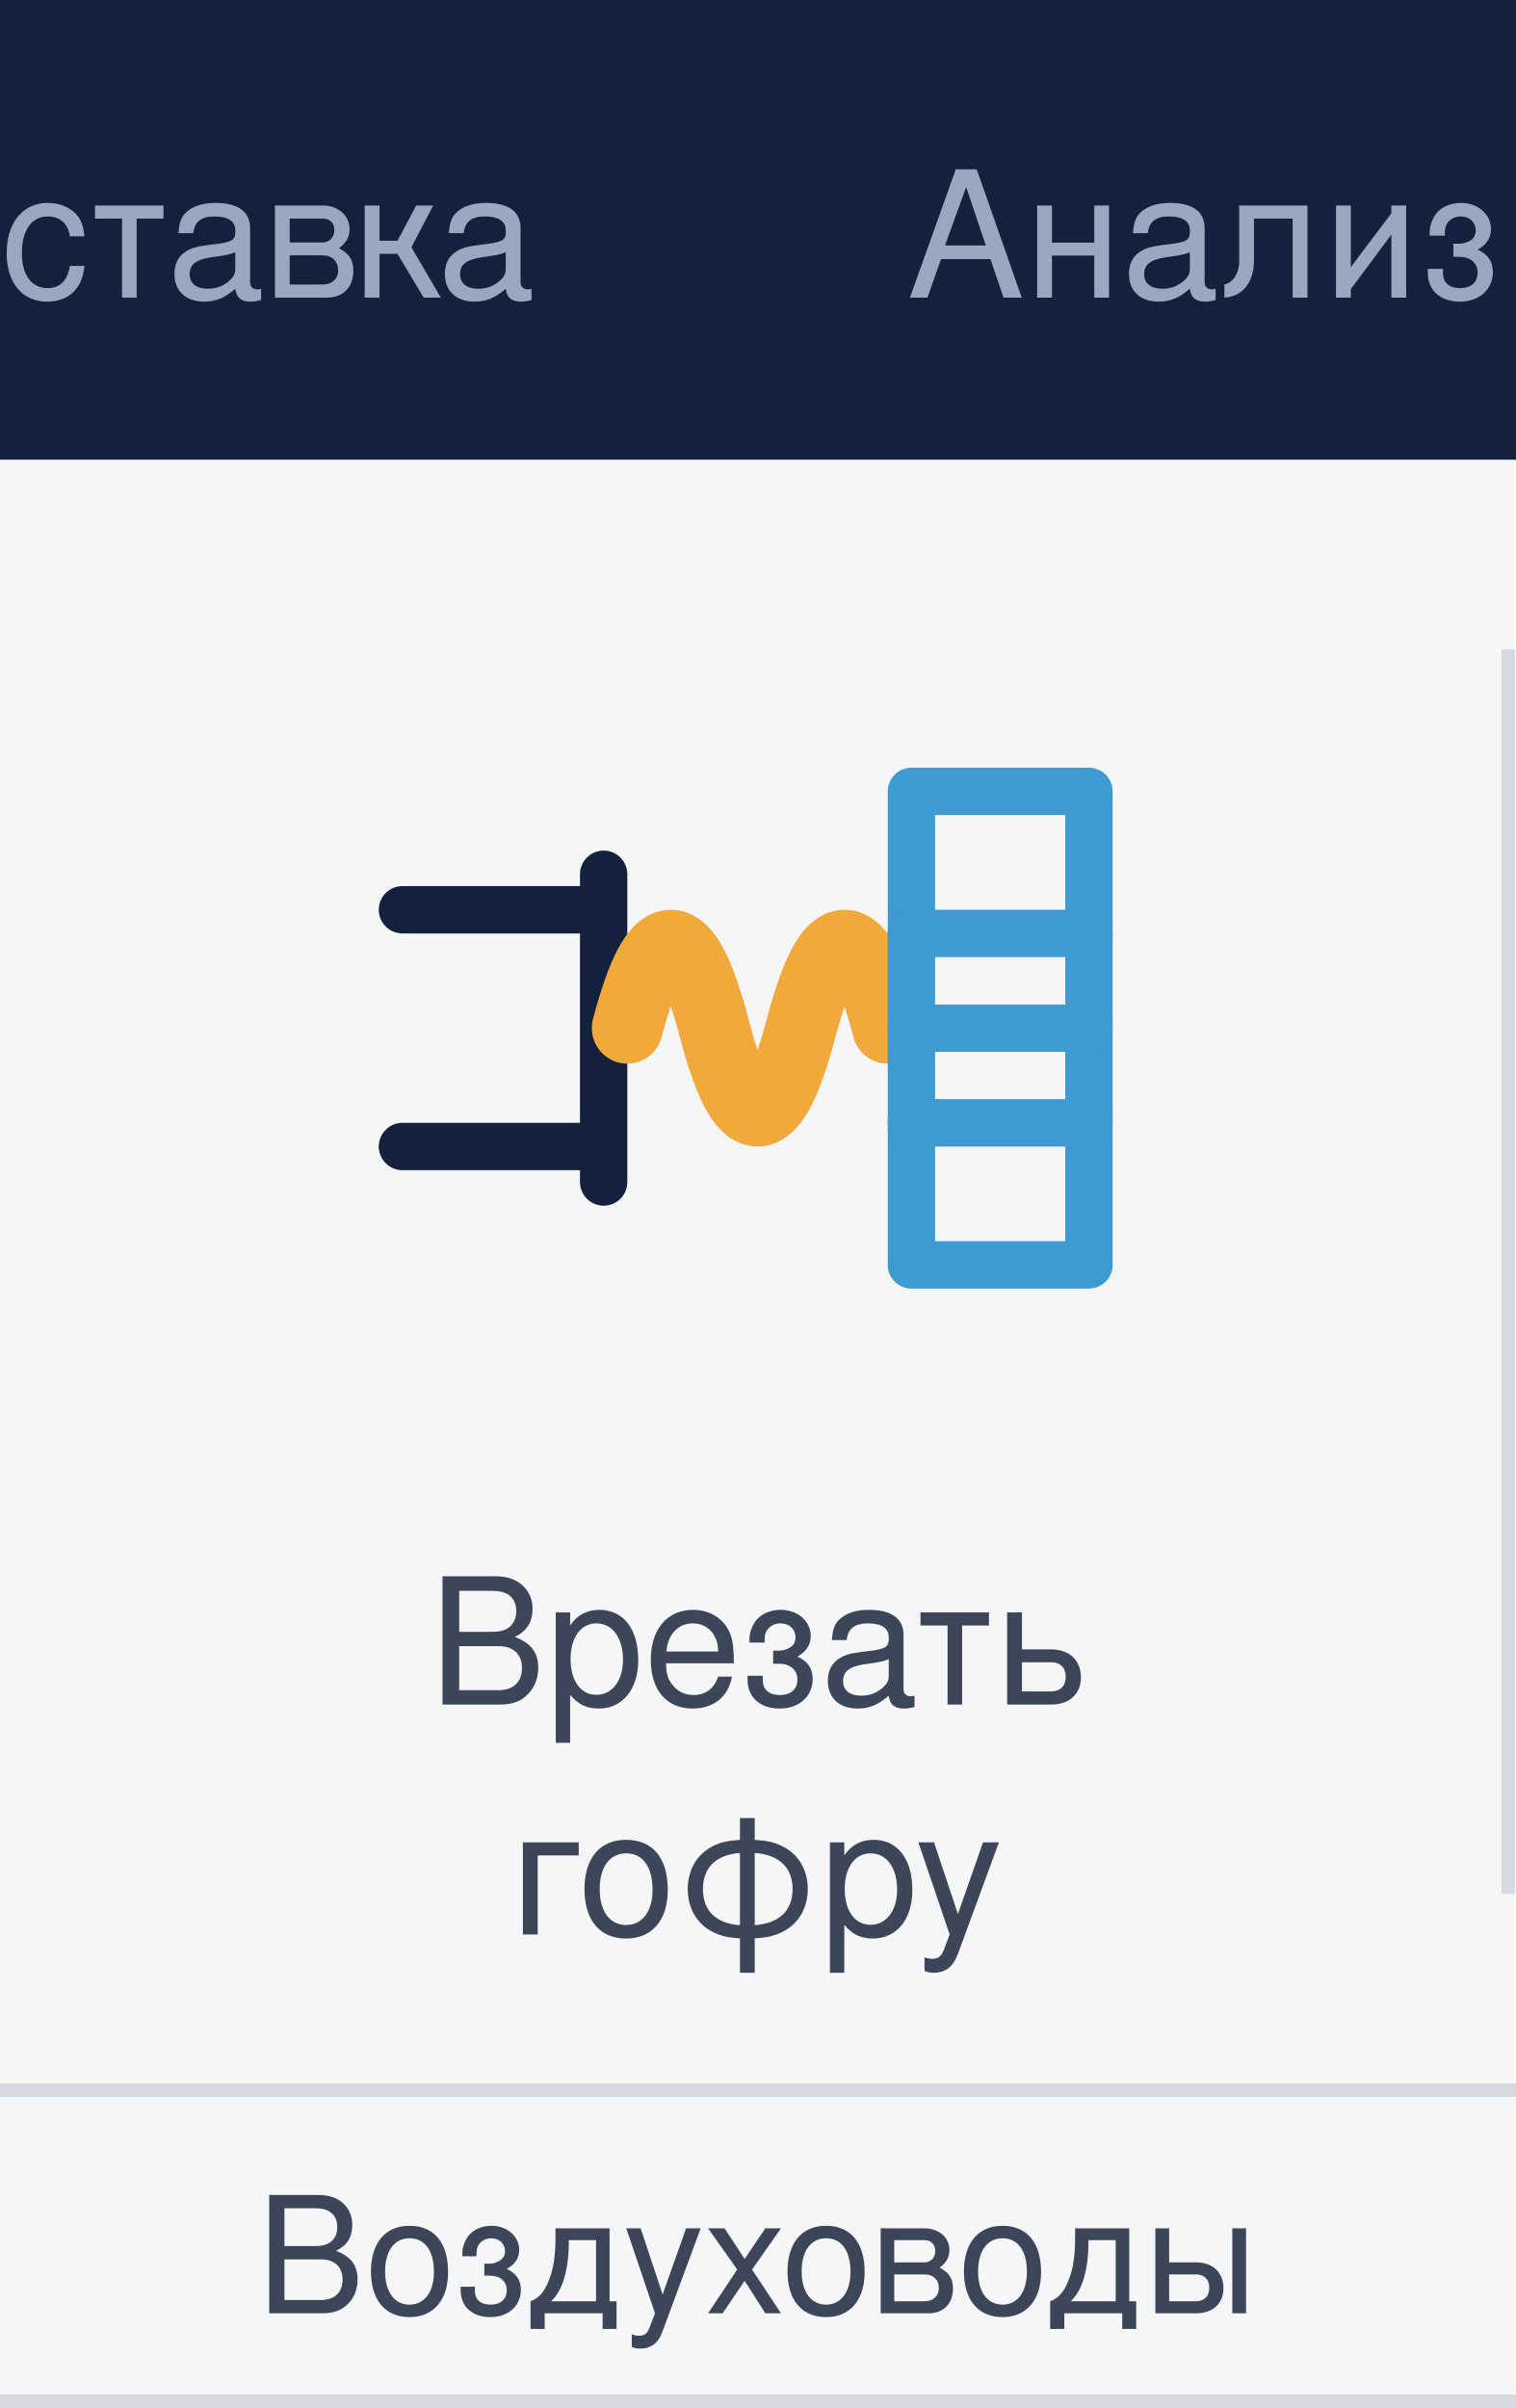
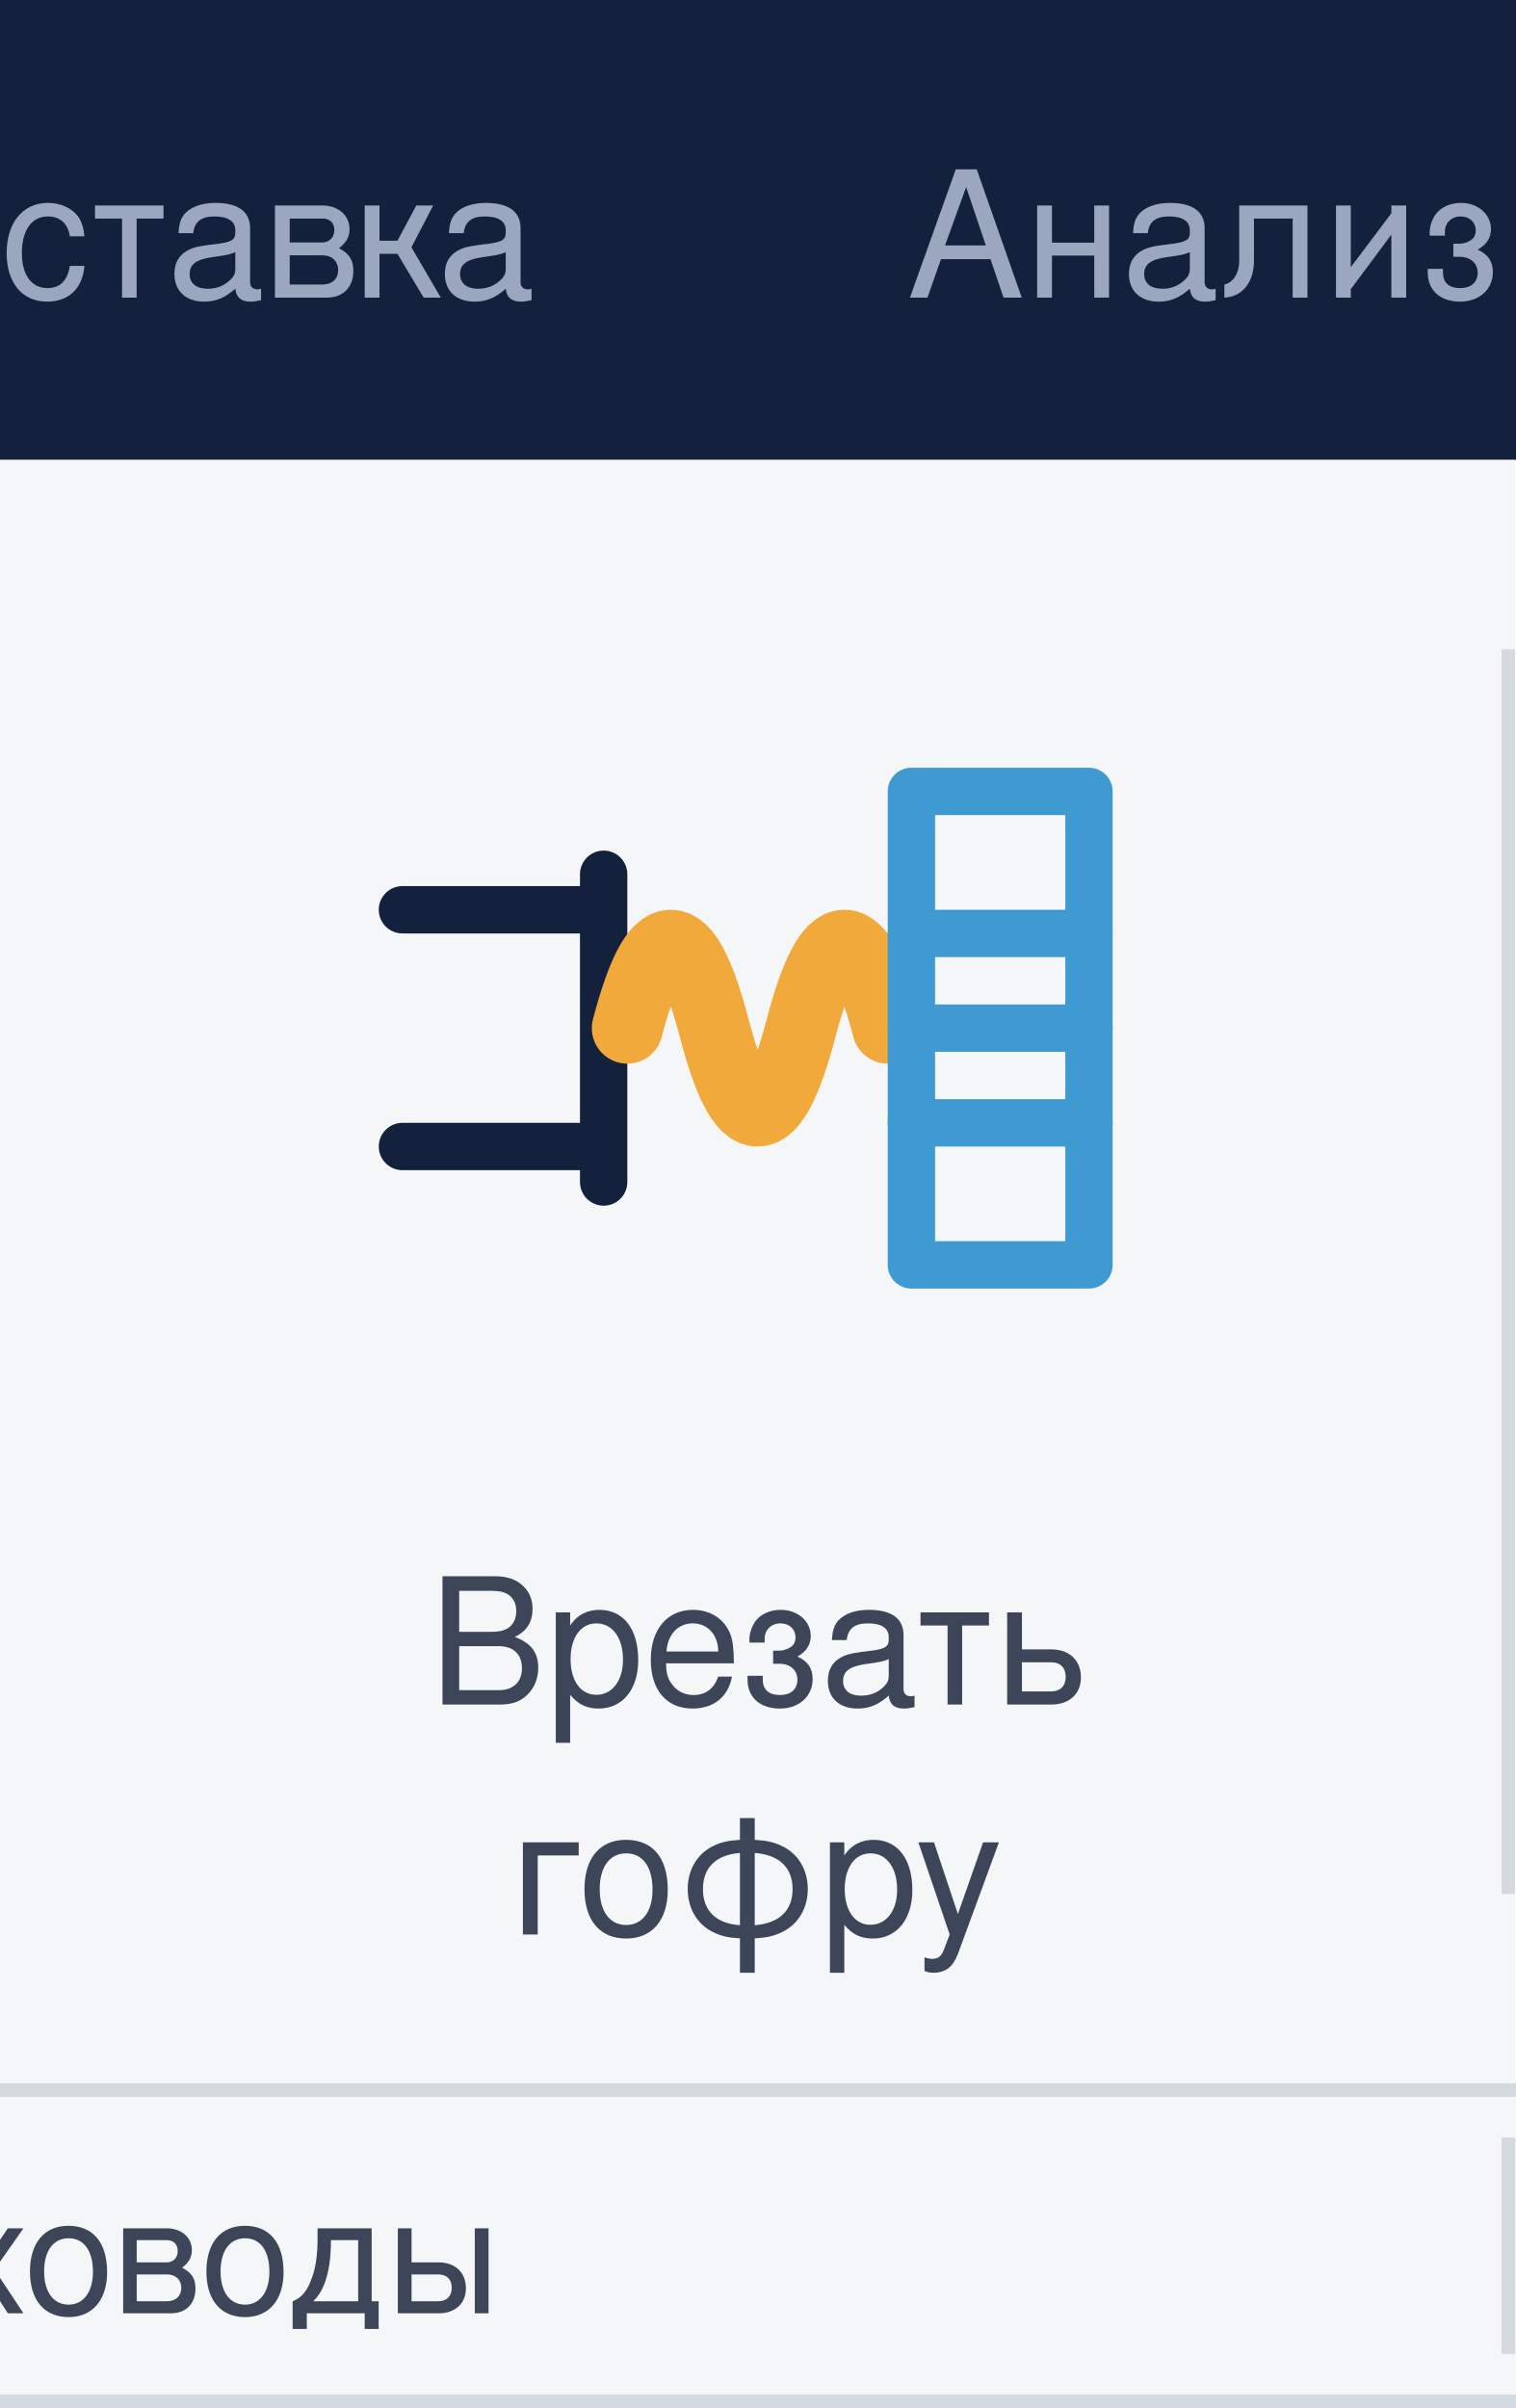
<svg xmlns="http://www.w3.org/2000/svg" width="112" height="178" viewBox="0 0 112 178" font-family="Segoe UI, Helvetica, Arial, sans-serif" role="img" aria-label="Врезать гофру">
  <g transform="translate(-112,0)">
    <rect width="672" height="34" fill="#14213D" />
    <text x="50.5" y="22" text-anchor="middle" font-size="13" fill="#9AA7BF">Системы</text>
    <text x="127.5" y="22" text-anchor="middle" font-size="13" fill="#9AA7BF">Вставка</text>
    <text x="201.0" y="22" text-anchor="middle" font-size="13" fill="#9AA7BF">Анализ</text>
    <text x="286.0" y="22" text-anchor="middle" font-size="13" fill="#9AA7BF">Надстройки</text>
    <path d="M336 34 v-22 a6 6 0 0 1 6 -6 h95 a6 6 0 0 1 6 6 v22 z" fill="#F5F6F8" />
    <text x="389.5" y="23" text-anchor="middle" font-size="13" font-weight="600" fill="#14213D">HVAC Stuff</text>
  </g>
  <g transform="translate(0,34)">
    <rect width="112" height="120" fill="#F5F6F8" />
    <rect x="111" y="14" width="1" height="92" fill="#D5D9E0" />
    <svg x="28.0" y="14" width="56" height="56" viewBox="0 0 32 32" fill="none" stroke-width="2" stroke-linecap="round" stroke-linejoin="round">
      <path stroke="#14213D" d="M1 11H9.5M1 21H9.5M9.5 9.5V22.5" />
      <path stroke="#F2A93B" stroke-width="3" d="M10.5 16q1.84-7 3.67 0t3.67 0t3.66 0" />
      <path stroke="#3E9AD0" d="M22.5 6V26H30V6Z" />
      <path stroke="#3E9AD0" d="M22.5 12H30M22.5 16H30M22.5 20H30" />
    </svg>
    <text x="56.0" y="92" text-anchor="middle" font-size="13" fill="#3D4558">Врезать</text>
    <text x="56.0" y="109" text-anchor="middle" font-size="13" fill="#3D4558">гофру</text>
  </g>
  <g transform="translate(-112,154)">
    <rect width="672" height="24" fill="#F5F6F8" />
    <rect width="672" height="1" fill="#D5D9E0" />
    <rect x="0" y="23" width="672" height="1" fill="#D5D9E0" />
    <rect x="0" y="0" width="1" height="24" fill="#D5D9E0" />
    <rect x="671" y="0" width="1" height="24" fill="#D5D9E0" />
-     <text x="168.0" y="17" text-anchor="middle" font-size="12" fill="#3D4558">Воздуховоды</text>
-     <rect x="335" y="4" width="1" height="16" fill="#D5D9E0" />
+     <text x="112.0" y="17" text-anchor="middle" font-size="12" fill="#3D4558">Воздуховоды</text>
+     <rect x="223" y="4" width="1" height="16" fill="#D5D9E0" />
+     <text x="336.0" y="17" text-anchor="middle" font-size="12" fill="#3D4558">Программа</text>
+     <rect x="447" y="4" width="1" height="16" fill="#D5D9E0" />
  </g>
</svg>
